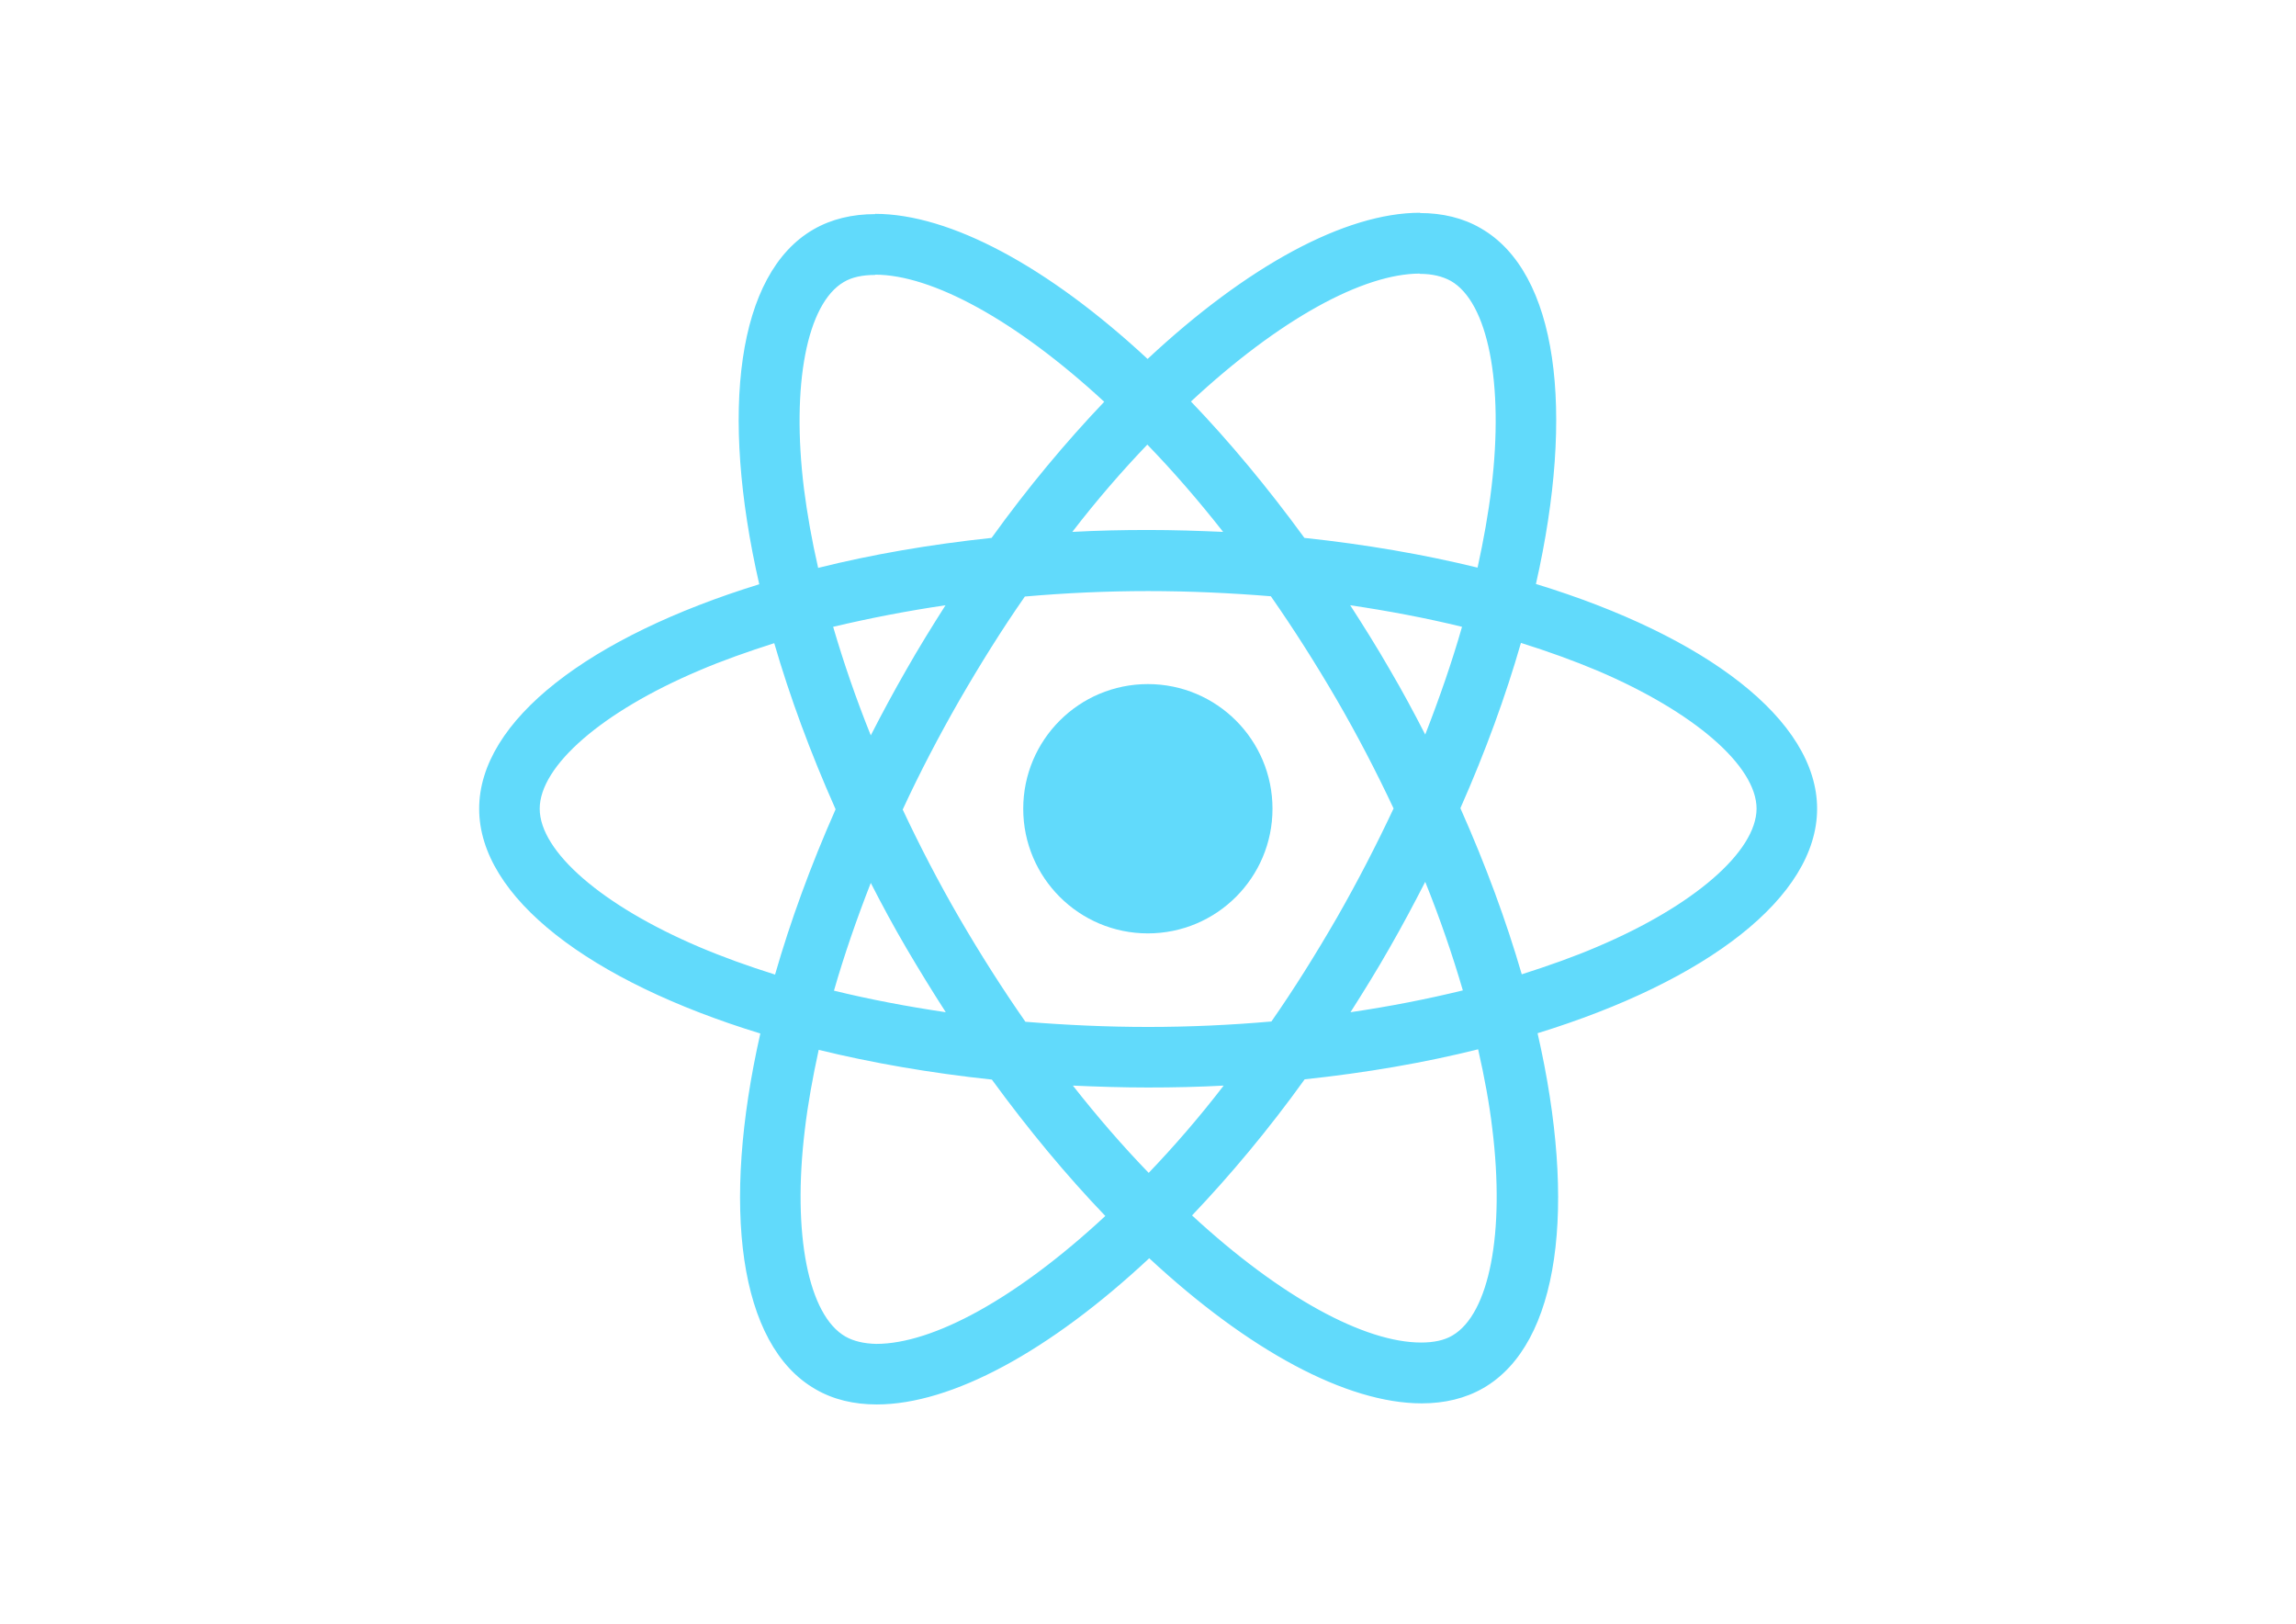
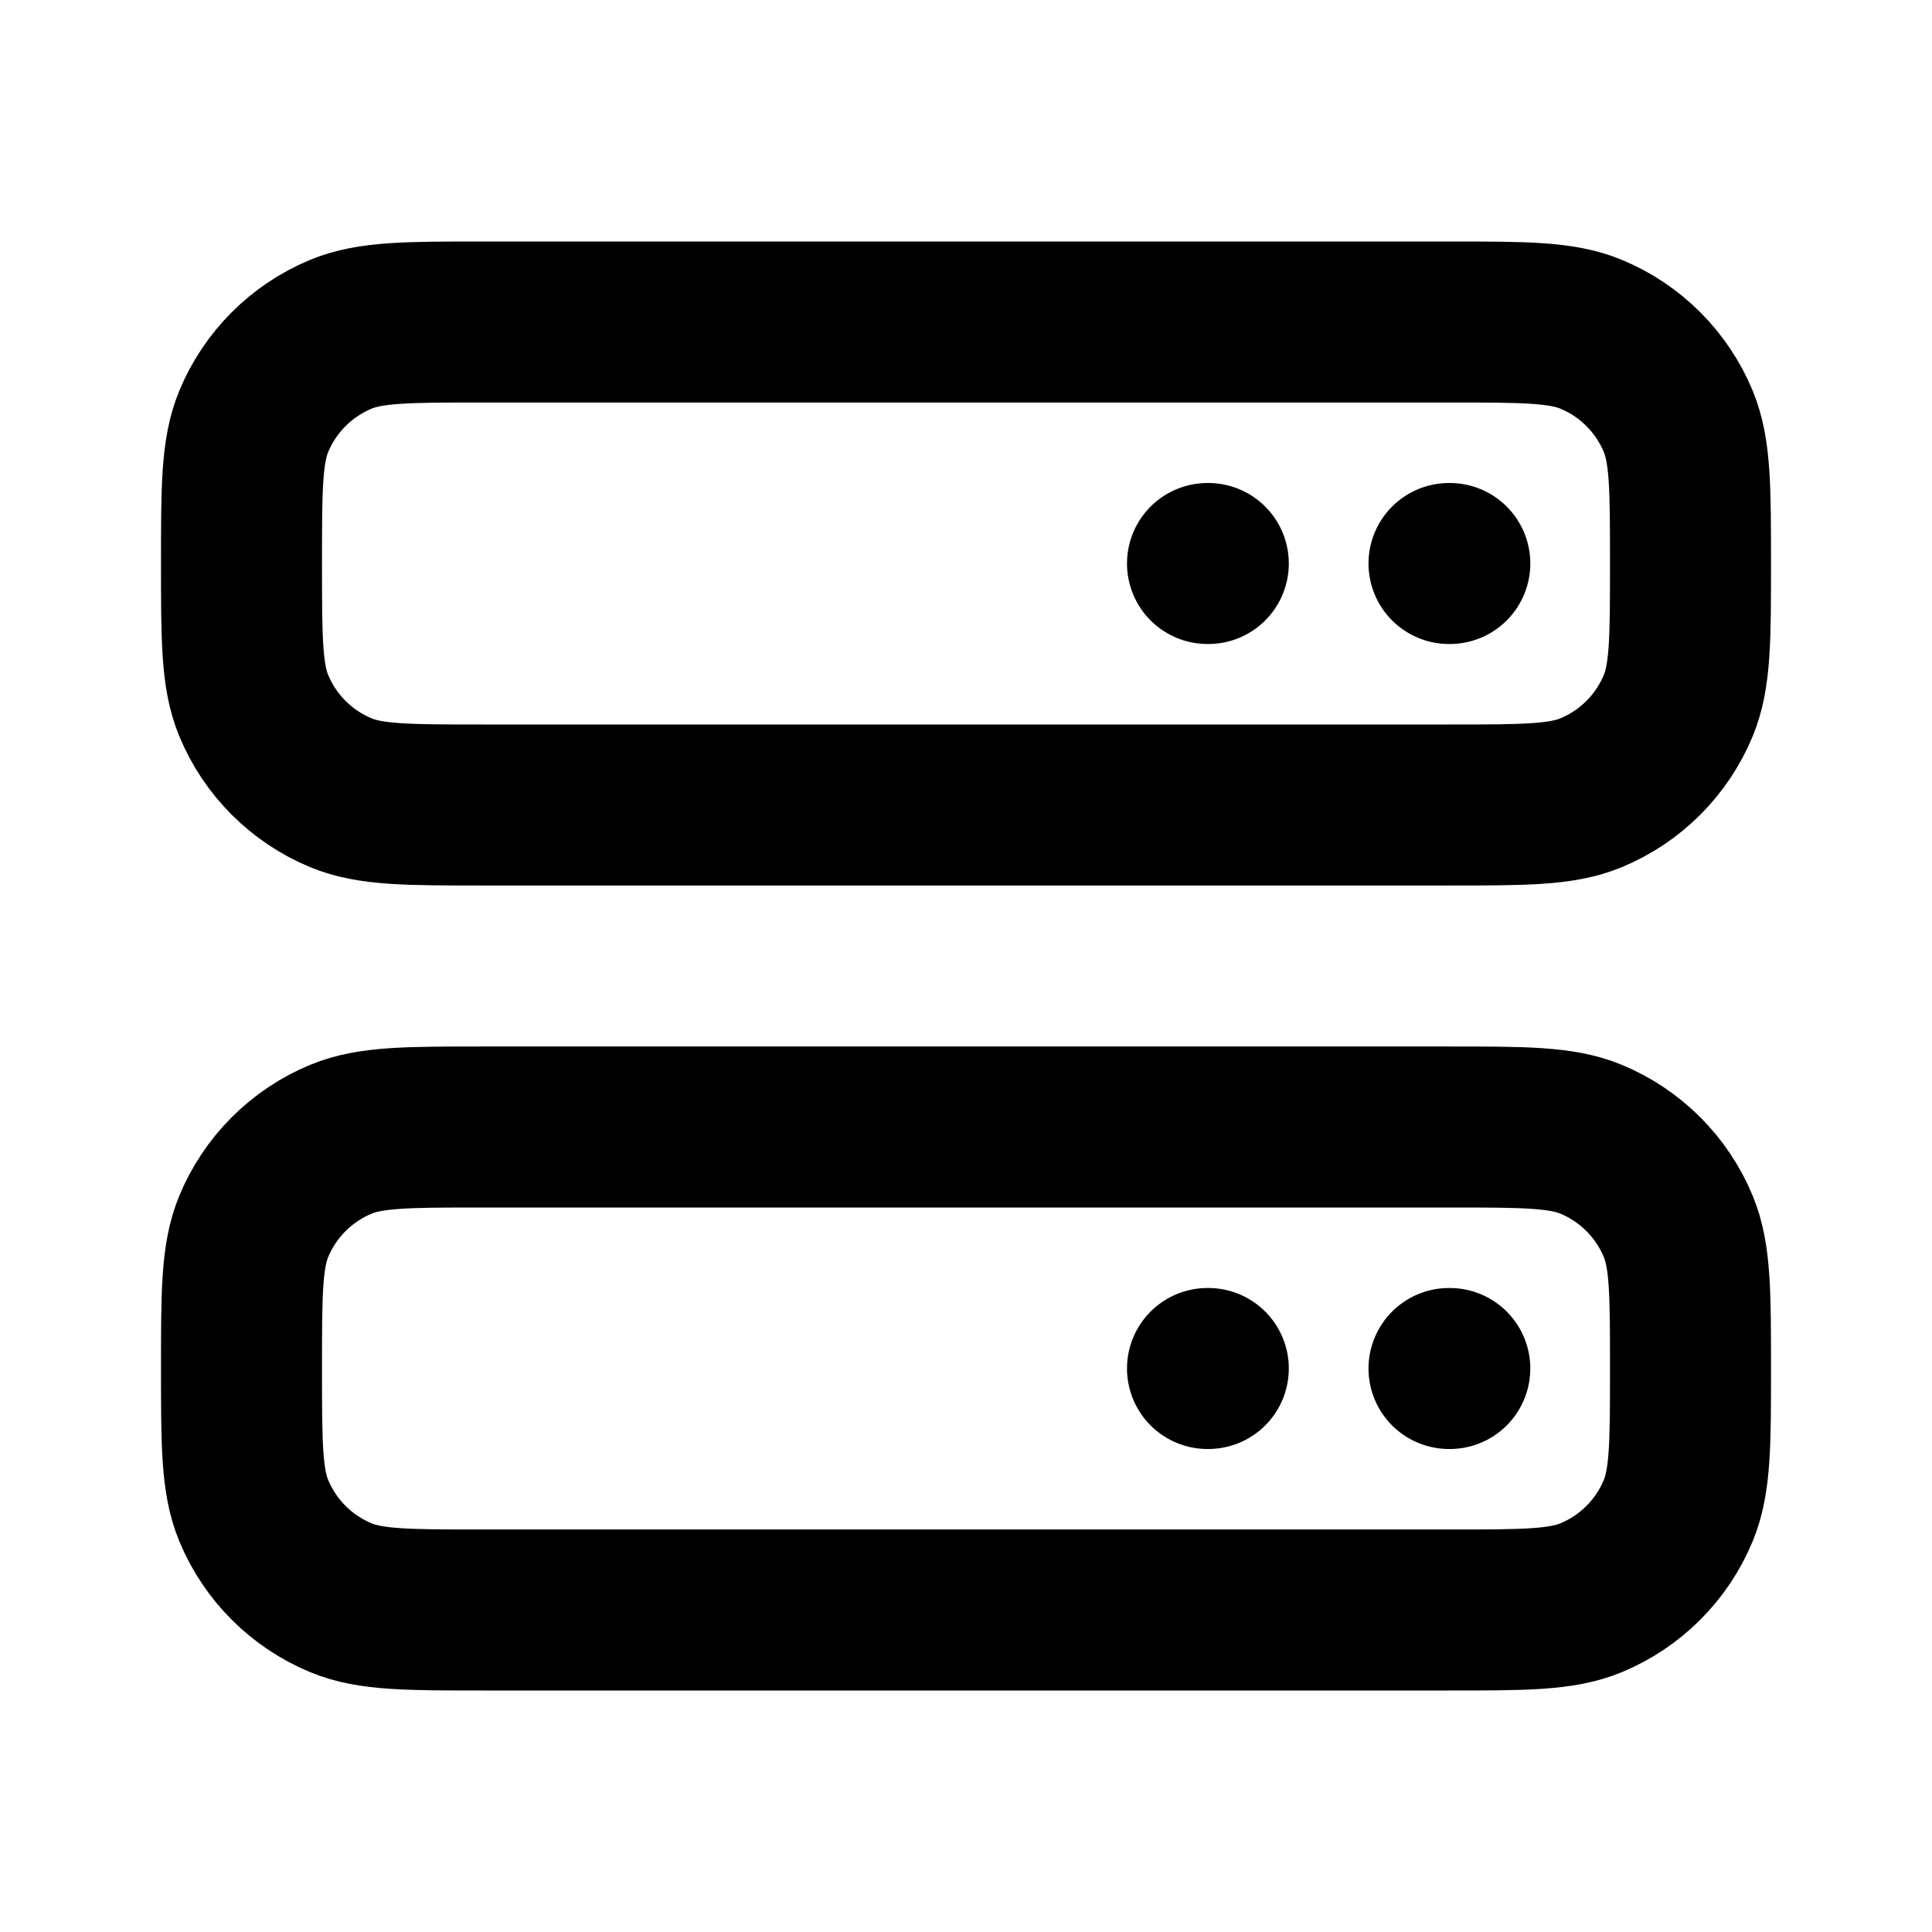
- <svg xmlns="http://www.w3.org/2000/svg" viewBox="0 0 841.9 595.3">
-   <g fill="#61DAFB">
-     <path d="M666.3 296.5c0-32.5-40.7-63.3-103.1-82.4 14.4-63.6 8-114.2-20.2-130.4-6.5-3.8-14.1-5.6-22.4-5.6v22.3c4.6 0 8.3.9 11.4 2.6 13.6 7.8 19.5 37.5 14.9 75.7-1.1 9.4-2.9 19.3-5.1 29.4-19.6-4.8-41-8.5-63.5-10.9-13.5-18.5-27.5-35.3-41.6-50 32.6-30.3 63.2-46.9 84-46.9V78c-27.5 0-63.5 19.6-99.9 53.6-36.4-33.8-72.4-53.2-99.9-53.2v22.3c20.7 0 51.4 16.5 84 46.6-14 14.7-28 31.4-41.3 49.9-22.6 2.4-44 6.1-63.6 11-2.3-10-4-19.7-5.2-29-4.7-38.2 1.1-67.9 14.6-75.8 3-1.8 6.9-2.6 11.5-2.6V78.5c-8.4 0-16 1.8-22.6 5.6-28.1 16.2-34.4 66.7-19.9 130.1-62.2 19.2-102.7 49.9-102.7 82.3 0 32.5 40.7 63.3 103.1 82.4-14.4 63.6-8 114.2 20.2 130.4 6.5 3.8 14.1 5.6 22.5 5.6 27.5 0 63.5-19.6 99.9-53.6 36.4 33.8 72.4 53.2 99.9 53.2 8.4 0 16-1.8 22.6-5.6 28.1-16.2 34.4-66.7 19.9-130.1 62-19.1 102.5-49.9 102.5-82.3zm-130.2-66.7c-3.7 12.9-8.3 26.2-13.5 39.5-4.1-8-8.4-16-13.1-24-4.6-8-9.5-15.8-14.4-23.4 14.2 2.1 27.9 4.7 41 7.9zm-45.8 106.5c-7.8 13.5-15.8 26.3-24.1 38.2-14.9 1.3-30 2-45.2 2-15.1 0-30.2-.7-45-1.9-8.3-11.9-16.4-24.6-24.2-38-7.6-13.1-14.5-26.4-20.8-39.8 6.2-13.4 13.2-26.8 20.7-39.9 7.8-13.5 15.8-26.3 24.1-38.2 14.9-1.3 30-2 45.2-2 15.1 0 30.2.7 45 1.9 8.3 11.9 16.4 24.6 24.2 38 7.6 13.1 14.5 26.4 20.8 39.8-6.3 13.4-13.2 26.8-20.7 39.9zm32.3-13c5.4 13.4 10 26.8 13.8 39.8-13.1 3.2-26.9 5.9-41.2 8 4.9-7.7 9.8-15.6 14.4-23.7 4.6-8 8.9-16.1 13-24.1zM421.2 430c-9.3-9.6-18.6-20.3-27.8-32 9 .4 18.2.7 27.5.7 9.4 0 18.7-.2 27.8-.7-9 11.7-18.3 22.4-27.5 32zm-74.4-58.9c-14.2-2.1-27.9-4.7-41-7.9 3.7-12.9 8.3-26.2 13.5-39.5 4.1 8 8.4 16 13.1 24 4.7 8 9.5 15.8 14.4 23.4zM420.7 163c9.3 9.6 18.6 20.3 27.8 32-9-.4-18.2-.7-27.5-.7-9.4 0-18.7.2-27.8.7 9-11.7 18.3-22.4 27.5-32zm-74 58.9c-4.9 7.7-9.8 15.6-14.4 23.7-4.6 8-8.9 16-13 24-5.4-13.4-10-26.8-13.8-39.8 13.1-3.1 26.9-5.8 41.2-7.9zm-90.5 125.2c-35.4-15.1-58.3-34.9-58.3-50.6 0-15.7 22.9-35.6 58.3-50.6 8.6-3.7 18-7 27.7-10.1 5.7 19.6 13.2 40 22.5 60.9-9.2 20.8-16.6 41.1-22.2 60.6-9.9-3.1-19.3-6.5-28-10.2zM310 490c-13.6-7.8-19.5-37.5-14.9-75.7 1.1-9.4 2.9-19.3 5.1-29.4 19.6 4.8 41 8.5 63.5 10.9 13.5 18.5 27.5 35.3 41.6 50-32.6 30.3-63.2 46.9-84 46.9-4.5-.1-8.3-1-11.3-2.7zm237.2-76.2c4.7 38.2-1.1 67.9-14.6 75.8-3 1.8-6.9 2.6-11.5 2.6-20.7 0-51.4-16.5-84-46.6 14-14.7 28-31.4 41.3-49.9 22.6-2.4 44-6.1 63.6-11 2.3 10.1 4.1 19.8 5.2 29.1zm38.5-66.7c-8.6 3.7-18 7-27.7 10.1-5.7-19.6-13.2-40-22.5-60.9 9.2-20.8 16.6-41.1 22.2-60.6 9.9 3.1 19.3 6.5 28.1 10.2 35.4 15.1 58.3 34.9 58.3 50.6-.1 15.7-23 35.6-58.4 50.6zM320.8 78.4z" />
-     <circle cx="420.9" cy="296.5" r="45.7" />
-     <path d="M520.5 78.1z" />
-   </g>
+ <svg xmlns="http://www.w3.org/2000/svg" width="800px" height="800px" viewBox="0 0 24 24" fill="none">
+   <path d="M18 7H18.01M15 7H15.01M18 17H18.01M15 17H15.01M6 10H18C18.932 10 19.398 10 19.765 9.848C20.255 9.645 20.645 9.255 20.848 8.765C21 8.398 21 7.932 21 7C21 6.068 21 5.602 20.848 5.235C20.645 4.745 20.255 4.355 19.765 4.152C19.398 4 18.932 4 18 4H6C5.068 4 4.602 4 4.235 4.152C3.745 4.355 3.355 4.745 3.152 5.235C3 5.602 3 6.068 3 7C3 7.932 3 8.398 3.152 8.765C3.355 9.255 3.745 9.645 4.235 9.848C4.602 10 5.068 10 6 10ZM6 20H18C18.932 20 19.398 20 19.765 19.848C20.255 19.645 20.645 19.255 20.848 18.765C21 18.398 21 17.932 21 17C21 16.068 21 15.602 20.848 15.235C20.645 14.745 20.255 14.355 19.765 14.152C19.398 14 18.932 14 18 14H6C5.068 14 4.602 14 4.235 14.152C3.745 14.355 3.355 14.745 3.152 15.235C3 15.602 3 16.068 3 17C3 17.932 3 18.398 3.152 18.765C3.355 19.255 3.745 19.645 4.235 19.848C4.602 20 5.068 20 6 20Z" stroke="#000000" stroke-width="2" stroke-linecap="round" stroke-linejoin="round" />
</svg>
